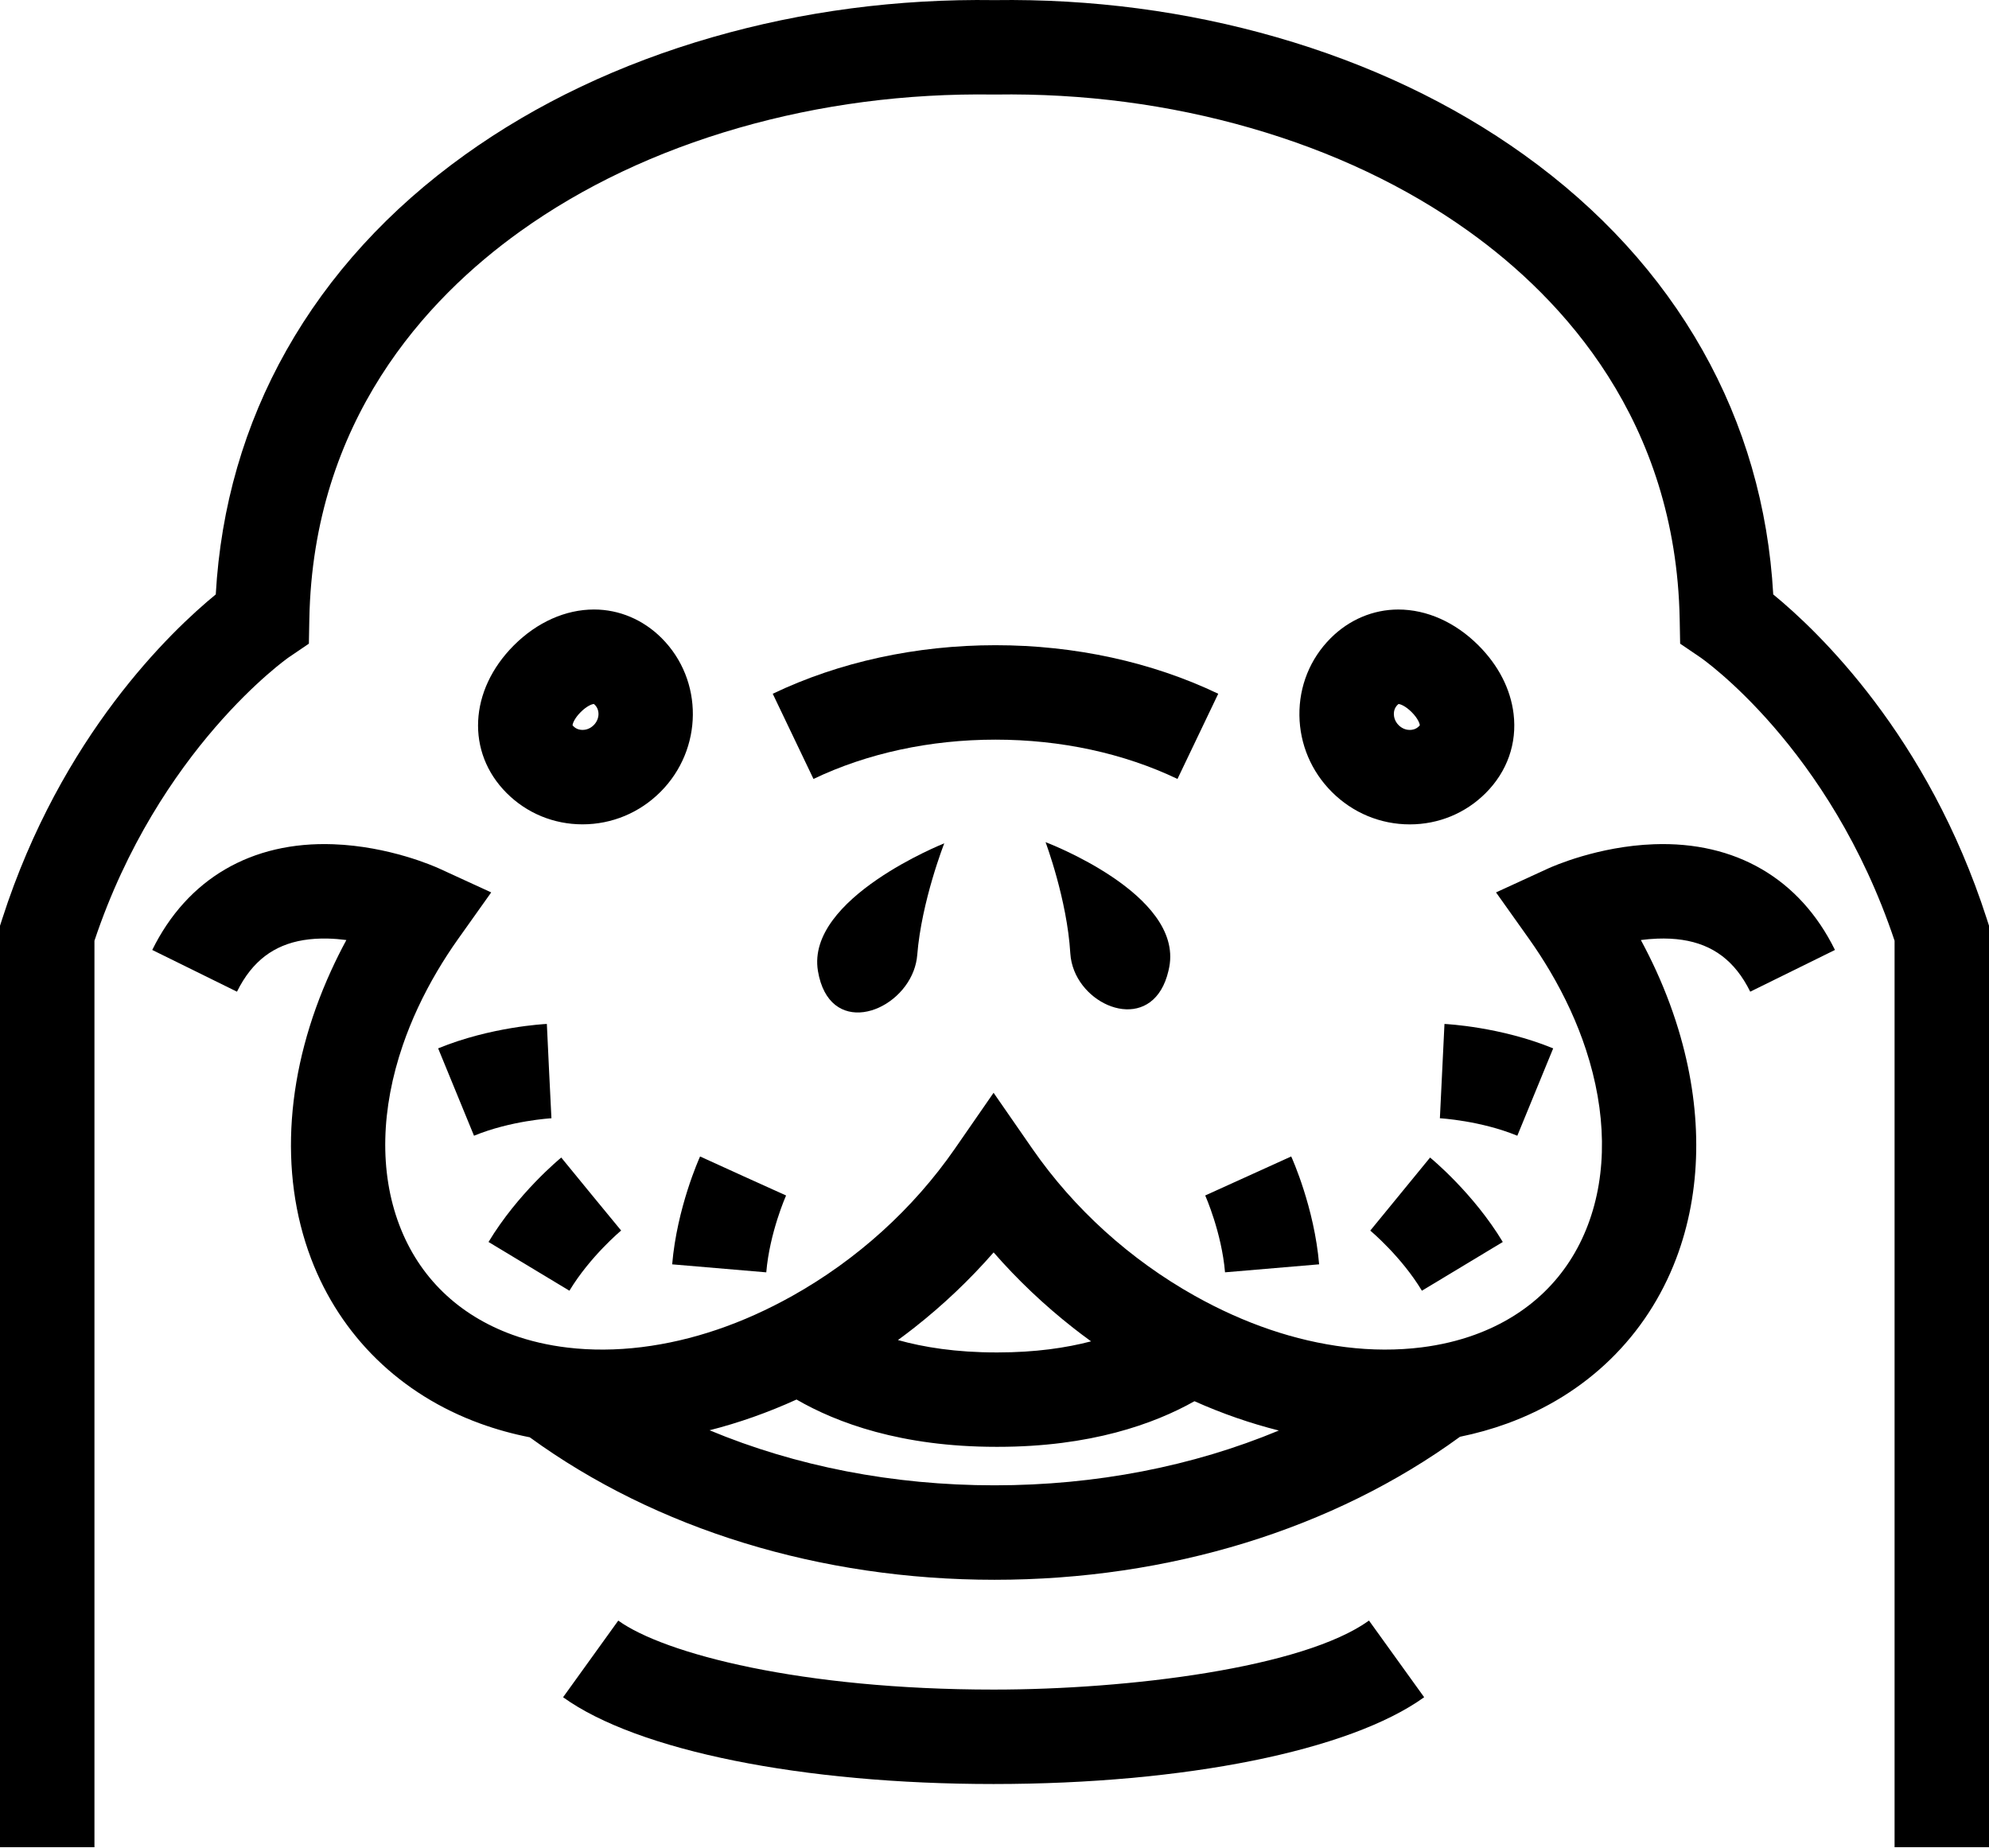
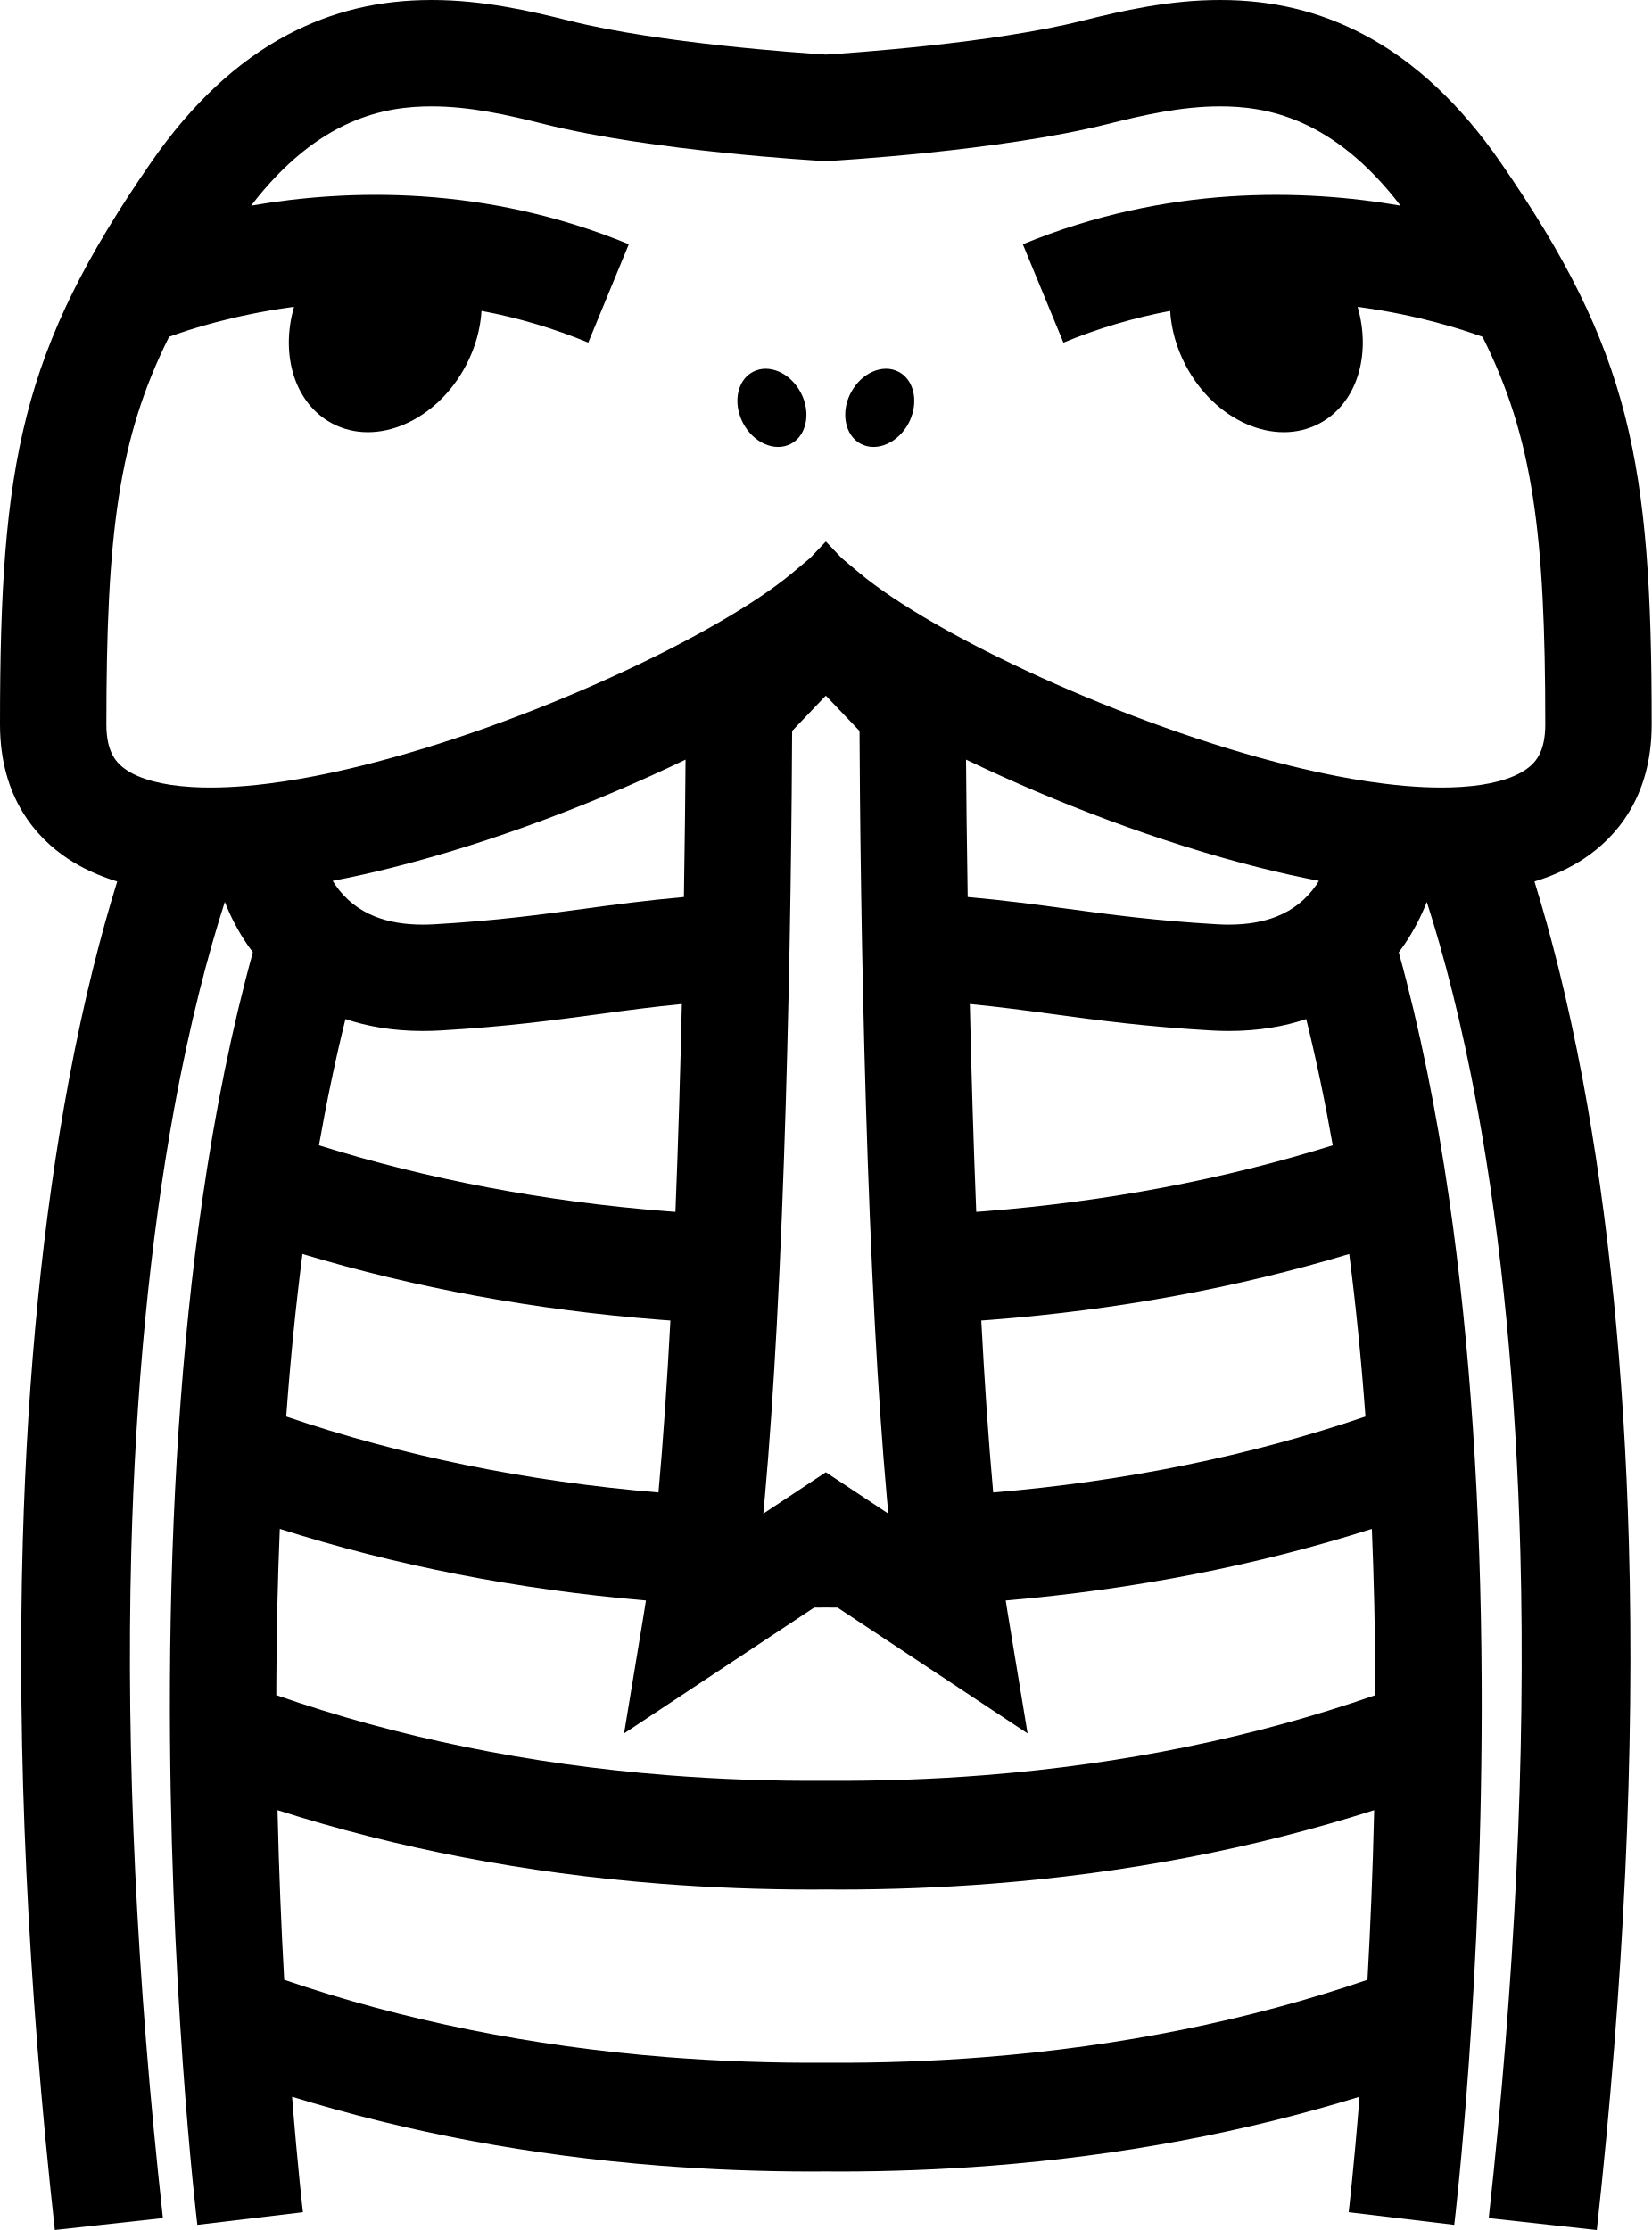
- <svg xmlns="http://www.w3.org/2000/svg" version="1.1" id="Capa_1" x="0px" y="0px" viewBox="0 0 90.784 84.321" style="enable-background:new 0 0 90.784 84.321;" xml:space="preserve">
+ <svg xmlns="http://www.w3.org/2000/svg" version="1.1" id="Capa_1" x="0px" y="0px" viewBox="0 0 68.226 92.117" style="enable-background:new 0 0 68.226 92.117;" xml:space="preserve">
  <g>
-     <path d="M27.113,27.822c-1.303,0-2.602,0.581-3.658,1.636c-2.049,2.05-2.188,4.885-0.33,6.743c0.921,0.921,2.151,1.428,3.462,1.428   c1.34,0,2.604-0.526,3.559-1.481c1.95-1.95,1.974-5.1,0.052-7.021C29.357,28.286,28.261,27.822,27.113,27.822z M27.099,33.101   c-0.19,0.19-0.402,0.218-0.511,0.218c-0.114,0-0.278-0.029-0.414-0.166c-0.023-0.023-0.036-0.039-0.043-0.049   c0.007-0.068,0.079-0.304,0.373-0.598c0.288-0.288,0.52-0.365,0.598-0.373c0.01,0.007,0.026,0.02,0.049,0.042   C27.392,32.417,27.368,32.832,27.099,33.101z" />
-     <path d="M69.084,32.581c-0.138-1.131-0.692-2.211-1.604-3.122c-1.055-1.055-2.354-1.636-3.657-1.636   c-1.148,0-2.244,0.464-3.086,1.306c-0.938,0.938-1.445,2.191-1.428,3.528c0.017,1.315,0.543,2.556,1.48,3.493   c0.955,0.955,2.219,1.481,3.559,1.481h0c1.312,0,2.541-0.507,3.462-1.428C68.796,35.217,69.248,33.931,69.084,32.581z    M64.763,33.154c-0.137,0.137-0.301,0.166-0.414,0.166c-0.11,0-0.321-0.028-0.511-0.218c-0.186-0.186-0.216-0.395-0.218-0.502   c-0.002-0.116,0.026-0.284,0.166-0.423c0.023-0.023,0.039-0.036,0.049-0.043c0.076,0.007,0.309,0.084,0.598,0.373   c0.294,0.294,0.366,0.53,0.373,0.598C64.799,33.114,64.786,33.131,64.763,33.154z" />
-     <path d="M65.003,77.474l-2.518-3.499c-3.007,2.164-10.989,3.15-17.133,3.15c-8.764,0-15.025-1.632-17.133-3.149l-2.518,3.499   c3.395,2.443,10.925,3.961,19.65,3.961C54.078,81.435,61.608,79.917,65.003,77.474z" />
-     <path d="M75.487,38.538c-2.552,0.093-4.612,1.008-4.839,1.112l-2.365,1.086l1.507,2.121c0.342,0.481,0.656,0.967,0.947,1.458   c0.703,1.187,1.256,2.395,1.65,3.597c0.932,2.838,0.988,5.638,0.088,8.009c-0.901,2.376-2.686,4.107-5.16,5.007   c-0.759,0.276-1.576,0.469-2.433,0.576c-1.103,0.138-2.271,0.136-3.466-0.012c-2.3-0.284-4.614-1.071-6.878-2.338   c-2.953-1.653-5.518-3.975-7.417-6.715l-1.771-2.556L43.58,52.44c-1.899,2.74-4.464,5.062-7.417,6.715   c-2.264,1.267-4.578,2.054-6.878,2.338c-1.161,0.143-2.297,0.149-3.372,0.022c-0.89-0.105-1.739-0.301-2.526-0.587   c-2.474-0.9-4.259-2.632-5.16-5.007c-0.923-2.432-0.839-5.313,0.163-8.226c0.389-1.13,0.916-2.265,1.576-3.38   c0.29-0.49,0.605-0.977,0.947-1.458l1.507-2.121l-2.365-1.086c-0.227-0.104-2.287-1.019-4.839-1.112   c-3.735-0.138-6.667,1.577-8.267,4.825l3.867,1.905c0.177-0.359,0.375-0.675,0.596-0.952c0.826-1.035,1.974-1.507,3.545-1.473   c0.292,0.007,0.578,0.031,0.852,0.067c-0.252,0.466-0.485,0.935-0.7,1.406c-2.048,4.489-2.411,9.182-0.911,13.135   c1.34,3.532,4.081,6.206,7.716,7.529c0.733,0.267,1.49,0.476,2.266,0.629c5.775,4.2,13.265,6.504,21.212,6.504   c7.962,0,15.466-2.313,21.246-6.528c0.736-0.151,1.455-0.351,2.152-0.605c3.636-1.323,6.376-3.997,7.716-7.529   c1.165-3.072,1.204-6.591,0.203-10.113c0-0.002,0-0.003,0-0.005h-0.001c-0.287-1.009-0.658-2.018-1.114-3.017   c-0.215-0.471-0.448-0.94-0.7-1.406c0.242-0.032,0.493-0.054,0.75-0.064c1.619-0.059,2.802,0.412,3.646,1.47   c0.221,0.277,0.42,0.594,0.596,0.952l3.867-1.905C82.155,40.115,79.22,38.4,75.487,38.538z M41.729,60.607   c1.314-1.033,2.53-2.186,3.623-3.438c1.093,1.253,2.309,2.405,3.623,3.438c0.271,0.213,0.546,0.42,0.825,0.622   c-1.136,0.297-2.543,0.506-4.259,0.506h-0.073c-1.83,0-3.309-0.236-4.483-0.565C41.237,60.986,41.484,60.799,41.729,60.607z    M45.392,67.801c-4.633,0-9.074-0.872-13.006-2.513c1.325-0.336,2.655-0.804,3.97-1.403c1.829,1.059,4.772,2.159,9.113,2.159h0.073   c4.235,0,7.14-1.047,8.977-2.082c1.276,0.57,2.566,1.015,3.851,1.338C54.444,66.934,50.014,67.801,45.392,67.801z" />
-     <path d="M37.332,44.315c0.001,0.005,0.001,0.01,0.002,0.015c0.507,2.987,3.602,2.002,4.367-0.015   c0.086-0.228,0.144-0.468,0.164-0.718c0.196-2.463,1.234-5.101,1.234-5.101S36.79,40.998,37.332,44.315z" />
-     <path d="M48.852,43.515c0.017,0.281,0.081,0.549,0.181,0.8c0.764,1.901,3.657,2.75,4.299,0c0.013-0.056,0.026-0.113,0.037-0.173   c0.632-3.339-5.647-5.7-5.647-5.7S48.706,41.057,48.852,43.515z" />
-     <path d="M80.936,27.134c-0.226-4.003-1.309-7.749-3.227-11.147c-1.939-3.436-4.682-6.439-8.152-8.925   c-3.27-2.343-7.068-4.147-11.287-5.362c-4.123-1.187-8.455-1.758-12.878-1.695c-4.422-0.063-8.755,0.508-12.878,1.695   c-4.219,1.215-8.017,3.019-11.287,5.362c-3.471,2.487-6.213,5.49-8.152,8.925c-1.918,3.398-3.001,7.144-3.227,11.147   c-2.051,1.681-7.053,6.448-9.744,14.803L0,42.259v42.061h4.311V42.942c2.929-8.759,8.81-12.896,8.864-12.933l0.923-0.627   l0.021-1.116c0.17-9.055,5.325-14.624,9.62-17.701c2.869-2.056,6.223-3.645,9.969-4.724C37.431,4.77,41.35,4.256,45.36,4.315   l0.032,0l0.032,0c4.008-0.061,7.929,0.454,11.653,1.526c3.745,1.078,7.099,2.668,9.969,4.724c4.294,3.077,9.449,8.646,9.62,17.701   l0.021,1.116l0.923,0.627c0.059,0.04,5.91,4.094,8.864,12.933v41.378h4.311V42.259l-0.104-0.322   C87.989,33.582,82.987,28.815,80.936,27.134z" />
-     <path d="M25.062,48.893L24.96,46.74c-0.104,0.005-2.565,0.131-4.962,1.115l1.637,3.988c1.69-0.693,3.516-0.796,3.534-0.797   L25.062,48.893z" />
-     <path d="M28.351,56.171l-1.369-1.664l-1.365-1.668c-0.08,0.066-1.981,1.634-3.319,3.854l3.692,2.225   C26.933,57.354,28.337,56.182,28.351,56.171z" />
-     <path d="M31.954,52.79c-0.043,0.094-1.054,2.341-1.274,4.924l4.295,0.365c0.154-1.82,0.897-3.492,0.904-3.508l-1.963-0.887   L31.954,52.79z" />
-     <path d="M70.892,47.856c-2.398-0.984-4.859-1.11-4.962-1.115l-0.209,4.305c0.018,0.001,1.845,0.104,3.534,0.797L70.892,47.856z" />
-     <path d="M62.543,56.174c0.014,0.011,1.415,1.18,2.357,2.744l3.692-2.225c-1.338-2.22-3.239-3.788-3.319-3.854L62.543,56.174z" />
-     <path d="M55.01,54.57c0.007,0.017,0.75,1.688,0.904,3.508l4.295-0.365c-0.219-2.583-1.231-4.83-1.274-4.924L55.01,54.57z" />
-     <path d="M45.437,29.452c-3.62,0-7.136,0.766-10.167,2.216l1.86,3.889c2.454-1.174,5.326-1.794,8.307-1.794   c2.98,0,5.853,0.62,8.307,1.794l1.86-3.889C52.573,30.218,49.057,29.452,45.437,29.452z" />
+     <path d="M65.376,44.587c-0.627-3.338-1.33-6.045-1.991-8.174c0.771-0.236,1.458-0.552,2.054-0.95   c1.272-0.849,2.788-2.499,2.788-5.536c0-10.832-0.862-15.45-6.254-23.238c-1.657-2.394-3.557-4.166-5.647-5.265   C54.505,0.465,52.566,0,50.397,0c-2.098,0-4.047,0.444-5.708,0.861c-3.715,0.932-9.558,1.33-10.575,1.394   c-1.017-0.064-6.86-0.462-10.575-1.394C21.876,0.444,19.927,0,17.829,0c-2.169,0-4.108,0.465-5.928,1.423   c-2.09,1.1-3.99,2.871-5.647,5.265C0.862,14.476,0,19.095,0,29.926c0,3.037,1.516,4.687,2.788,5.536   c0.596,0.398,1.283,0.714,2.054,0.95c-0.661,2.129-1.365,4.836-1.991,8.174c-1.07,5.696-1.712,12.122-1.91,19.097   c-0.246,8.675,0.2,18.241,1.324,28.433l4.464-0.492c-1.088-9.86-1.527-19.11-1.307-27.493c0.176-6.701,0.772-12.865,1.77-18.321   c0.663-3.624,1.419-6.451,2.095-8.554c0.216,0.551,0.523,1.179,0.959,1.807c0.063,0.09,0.13,0.182,0.199,0.274   c-0.858,3.109-1.558,6.541-2.094,10.273C7.501,55.517,7.054,62.202,7.02,69.48C6.964,81.835,8.103,91.499,8.152,91.904l4.362-0.522   l0,0h0c-0.006-0.048-0.215-1.822-0.449-4.77c4.774,1.475,9.873,2.431,15.202,2.847c2.071,0.161,4.179,0.242,6.314,0.242   c0.177,0,0.354-0.003,0.531-0.004c0.177,0.001,0.355,0.004,0.531,0.004c2.135,0,4.243-0.081,6.314-0.242   c5.329-0.416,10.428-1.372,15.202-2.847c-0.234,2.948-0.443,4.723-0.449,4.77h0l0,0l4.362,0.522   c0.049-0.405,1.188-10.069,1.132-22.424c-0.033-7.278-0.481-13.962-1.33-19.868c-0.537-3.732-1.237-7.164-2.094-10.273   c0.07-0.092,0.136-0.184,0.199-0.274c0.436-0.629,0.743-1.257,0.959-1.807c0.676,2.103,1.432,4.93,2.095,8.554   c0.999,5.456,1.594,11.62,1.77,18.321c0.22,8.383-0.22,17.633-1.307,27.493l4.464,0.492c1.124-10.191,1.569-19.757,1.324-28.433   C67.088,56.709,66.445,50.284,65.376,44.587z M56.487,81.782c-4.901,1.677-10.21,2.751-15.805,3.193   c-2.15,0.17-4.343,0.247-6.569,0.232c-2.225,0.015-4.419-0.063-6.568-0.232c-5.595-0.442-10.904-1.516-15.805-3.193   c-0.118-2.102-0.219-4.466-0.276-7.008c4.947,1.583,10.25,2.604,15.805,3.038c2.071,0.162,4.179,0.242,6.314,0.242   c0.177,0,0.354-0.003,0.531-0.004c0.177,0.001,0.355,0.004,0.531,0.004c2.135,0,4.243-0.081,6.314-0.242   c5.555-0.433,10.858-1.455,15.805-3.038C56.706,77.316,56.604,79.68,56.487,81.782z M40.682,73.328   c-2.15,0.17-4.343,0.247-6.569,0.233c-2.225,0.015-4.419-0.063-6.568-0.233c-5.719-0.452-11.141-1.563-16.132-3.305   c0-0.191,0.001-0.383,0.002-0.576c0.01-2.157,0.059-4.255,0.143-6.291c4.745,1.51,9.818,2.502,15.124,2.957   c-0.027,0.177-0.054,0.351-0.082,0.52l-0.821,4.971l7.85-5.198c0.161,0,0.323-0.002,0.484-0.003   c0.161,0.001,0.323,0.003,0.484,0.003l7.85,5.198l-0.821-4.971c-0.028-0.169-0.055-0.342-0.082-0.52   c5.306-0.455,10.378-1.447,15.124-2.957c0.085,2.036,0.133,4.134,0.144,6.291c0.001,0.193,0.001,0.385,0.002,0.576   C51.822,71.765,46.401,72.876,40.682,73.328z M14.27,42.095c0.907,0.306,1.965,0.493,3.199,0.493c0,0,0,0,0.001,0   c0.236,0,0.479-0.007,0.722-0.021c2.698-0.155,4.646-0.418,6.529-0.673c1.123-0.152,2.219-0.3,3.445-0.419   c-0.062,2.707-0.148,5.648-0.265,8.585c-0.119-0.009-0.238-0.017-0.356-0.026c-5.053-0.399-9.873-1.315-14.37-2.723   C13.497,45.481,13.862,43.741,14.27,42.095z M13.742,36.386c0.804-0.153,1.623-0.336,2.452-0.545   c4.122-1.037,8.466-2.699,12.125-4.463c-0.01,1.369-0.03,3.339-0.068,5.677c-1.53,0.135-2.836,0.311-4.119,0.485   c-1.802,0.243-3.664,0.495-6.194,0.641c-0.159,0.009-0.317,0.014-0.47,0.014h0c-0.762,0-1.421-0.113-1.986-0.339   c-0.673-0.269-1.213-0.699-1.628-1.297C13.815,36.501,13.778,36.444,13.742,36.386z M27.268,54.517   c0.141,0.011,0.283,0.021,0.425,0.031c-0.134,2.52-0.297,4.941-0.493,7.103c-5.436-0.456-10.6-1.509-15.377-3.135   c0.171-2.335,0.395-4.576,0.671-6.716C17.144,53.201,22.097,54.114,27.268,54.517z M31.531,62.526   c0.02-0.21,0.039-0.423,0.059-0.637c0.198-2.197,0.361-4.628,0.496-7.143c0.079-1.477,0.148-2.984,0.209-4.488   c0.125-3.106,0.214-6.205,0.277-9.032c0.017-0.754,0.032-1.488,0.045-2.198c0.014-0.763,0.027-1.498,0.037-2.197   c0.046-3.026,0.062-5.408,0.067-6.636l1.392-1.459l1.392,1.459c0.005,1.229,0.021,3.61,0.067,6.636   c0.011,0.7,0.023,1.435,0.037,2.197c0.013,0.71,0.028,1.444,0.045,2.198c0.063,2.827,0.152,5.926,0.277,9.032   c0.061,1.505,0.13,3.011,0.209,4.488c0.135,2.515,0.298,4.946,0.496,7.143c0.019,0.215,0.039,0.427,0.059,0.637l-0.936-0.62   l-1.646-1.09l-1.646,1.09L31.531,62.526z M40.682,50.034c-0.118,0.009-0.237,0.017-0.356,0.026   c-0.118-2.937-0.203-5.878-0.265-8.585c1.226,0.119,2.322,0.267,3.445,0.419c1.884,0.255,3.832,0.518,6.53,0.673   c0.243,0.014,0.486,0.021,0.722,0.021c0,0,0,0,0,0c1.234,0,2.292-0.187,3.199-0.493c0.408,1.647,0.773,3.387,1.096,5.216   C50.554,48.719,45.735,49.635,40.682,50.034z M55.733,51.8c0.276,2.14,0.5,4.381,0.671,6.716   c-4.777,1.626-9.941,2.679-15.377,3.135c-0.197-2.162-0.359-4.583-0.493-7.103c0.142-0.01,0.284-0.02,0.425-0.031   C46.129,54.114,51.082,53.201,55.733,51.8z M54.371,36.559c-0.415,0.598-0.955,1.028-1.628,1.297   c-0.565,0.226-1.225,0.339-1.986,0.339h-0.001c-0.152,0-0.31-0.005-0.47-0.014c-2.529-0.146-4.392-0.397-6.194-0.641   c-1.283-0.173-2.589-0.35-4.119-0.485c-0.038-2.338-0.058-4.308-0.068-5.677c3.66,1.764,8.004,3.427,12.125,4.463   c0.829,0.208,1.649,0.391,2.452,0.545C54.448,36.444,54.411,36.501,54.371,36.559z M62.998,31.809   c-0.236,0.158-0.588,0.329-1.105,0.466c-0.409,0.108-0.92,0.194-1.56,0.233c-0.246,0.015-0.509,0.024-0.794,0.024h-0.001   c-0.473,0-0.968-0.023-1.482-0.067c-0.296-0.025-0.598-0.058-0.905-0.096c-0.424-0.053-0.857-0.118-1.3-0.195   c-0.206-0.036-0.414-0.074-0.623-0.115c-0.619-0.12-1.251-0.26-1.893-0.418c-6.844-1.686-14.768-5.406-17.842-7.979l-0.725-0.607   l-0.44-0.462l-0.214-0.225l-0.214,0.225l-0.44,0.462l-0.725,0.607c-3.074,2.573-10.999,6.293-17.842,7.979   c-0.642,0.158-1.275,0.298-1.893,0.418c-0.21,0.041-0.417,0.079-0.623,0.115c-0.442,0.077-0.876,0.142-1.299,0.195   c-0.307,0.039-0.609,0.071-0.905,0.096c-0.514,0.044-1.01,0.067-1.483,0.067H8.687c-0.285,0-0.548-0.008-0.794-0.024   c-0.64-0.039-1.152-0.125-1.56-0.233c-0.517-0.137-0.869-0.308-1.105-0.466c-0.412-0.275-0.834-0.715-0.834-1.883   c0-7.874,0.501-11.838,2.592-16.015c0.856-0.313,2.643-0.886,4.988-1.213c0.057-0.008,0.115-0.015,0.172-0.023   c-0.577,1.989,0.03,4.005,1.585,4.822c1.84,0.968,4.31-0.108,5.517-2.403c0.388-0.737,0.597-1.51,0.642-2.252   c1.512,0.284,2.984,0.721,4.409,1.309l1.676-4.061C20.03,7.637,14.369,7.803,10.372,8.496c2.806-3.659,5.577-4.102,7.457-4.102   c1.597,0,3.168,0.36,4.64,0.729c4.467,1.12,11.264,1.512,11.551,1.528l0.093,0.005l0.093-0.005   c0.287-0.016,7.083-0.408,11.551-1.528c1.472-0.369,3.042-0.729,4.64-0.729c1.88,0,4.651,0.443,7.457,4.102   c-3.997-0.692-9.658-0.858-15.603,1.595l1.676,4.061c1.425-0.588,2.897-1.024,4.409-1.309c0.046,0.742,0.255,1.515,0.642,2.252   c1.207,2.294,3.676,3.37,5.516,2.403c1.555-0.818,2.162-2.833,1.586-4.822c0.057,0.008,0.115,0.015,0.172,0.023   c2.345,0.327,4.132,0.901,4.988,1.213c2.091,4.177,2.592,8.141,2.592,16.015C63.832,31.094,63.411,31.534,62.998,31.809z" />
+     <path d="M37.123,15.36c-0.659-0.347-1.543,0.039-1.975,0.86c-0.29,0.551-0.301,1.158-0.079,1.603   c0.109,0.218,0.273,0.398,0.49,0.512c0.659,0.347,1.543-0.039,1.976-0.86c0.066-0.126,0.116-0.255,0.154-0.384   C37.896,16.377,37.681,15.653,37.123,15.36z" />
+     <path d="M31.103,15.36c-0.558,0.293-0.773,1.017-0.565,1.731c0.038,0.129,0.088,0.258,0.154,0.384   c0.432,0.822,1.317,1.207,1.976,0.86c0.217-0.114,0.381-0.294,0.49-0.512c0.222-0.445,0.211-1.052-0.079-1.603   C32.647,15.398,31.762,15.013,31.103,15.36z" />
  </g>
  <g>
</g>
  <g>
</g>
  <g>
</g>
  <g>
</g>
  <g>
</g>
  <g>
</g>
  <g>
</g>
  <g>
</g>
  <g>
</g>
  <g>
</g>
  <g>
</g>
  <g>
</g>
  <g>
</g>
  <g>
</g>
  <g>
</g>
</svg>
